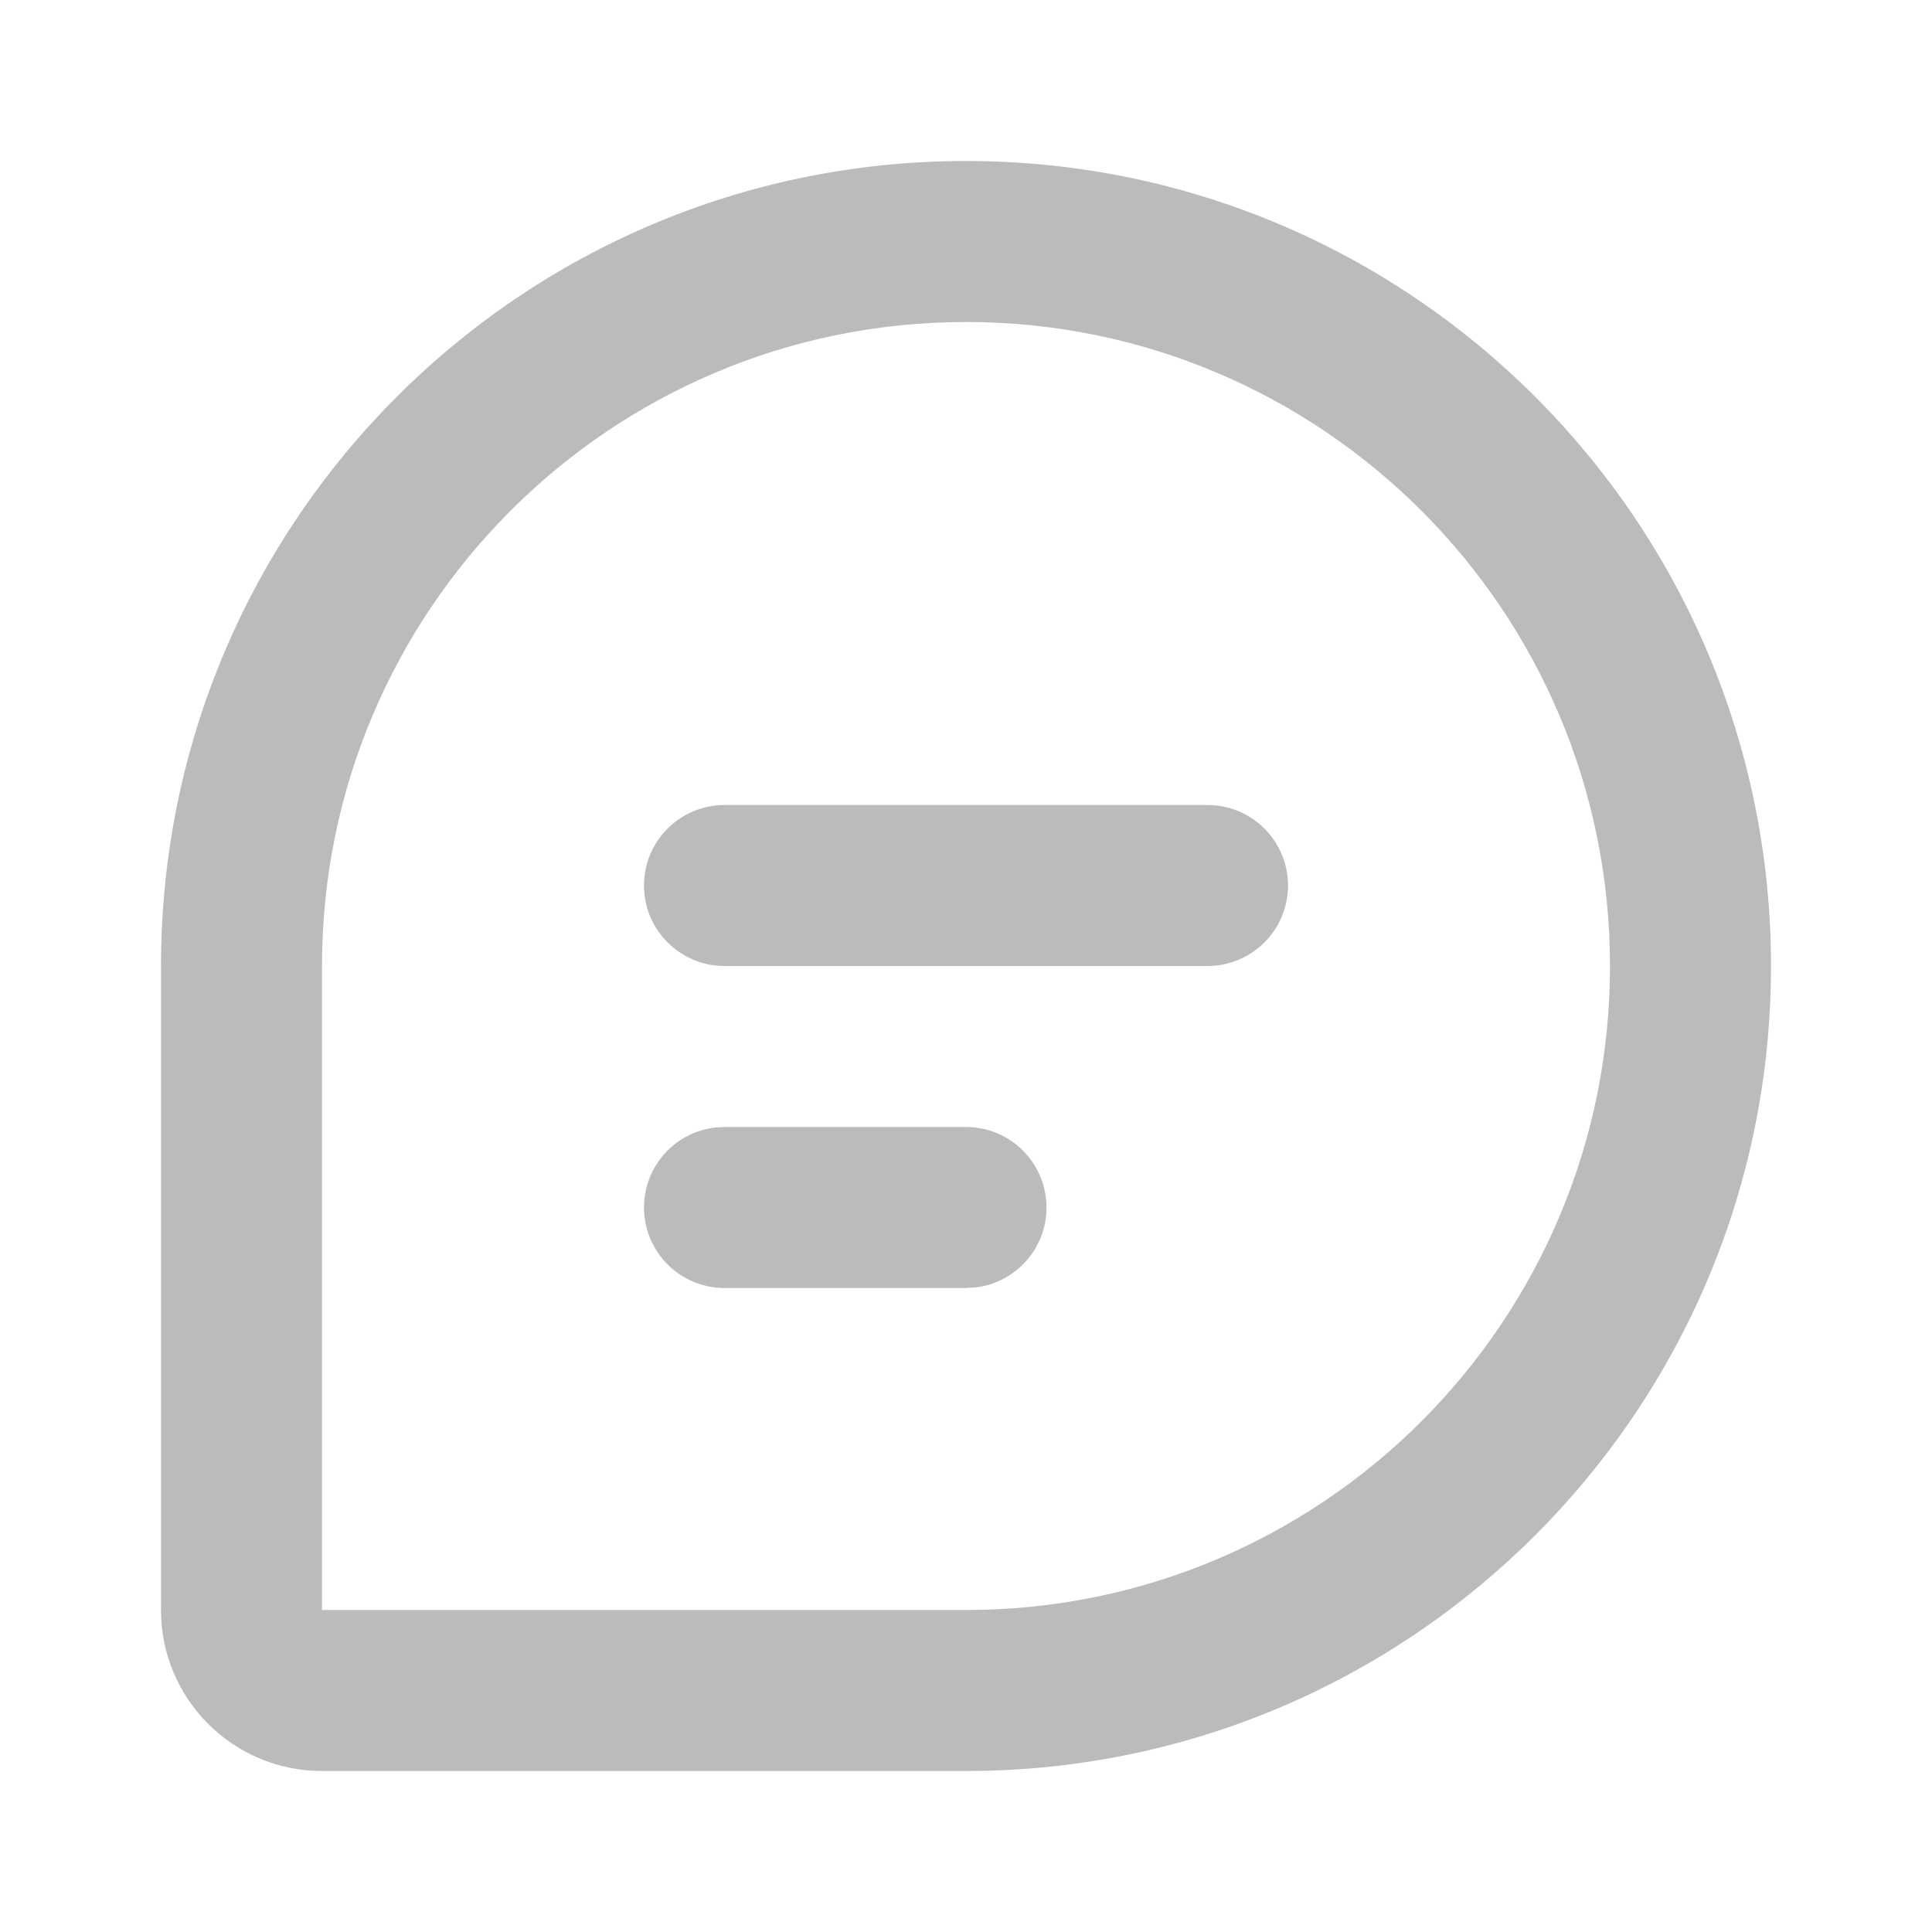
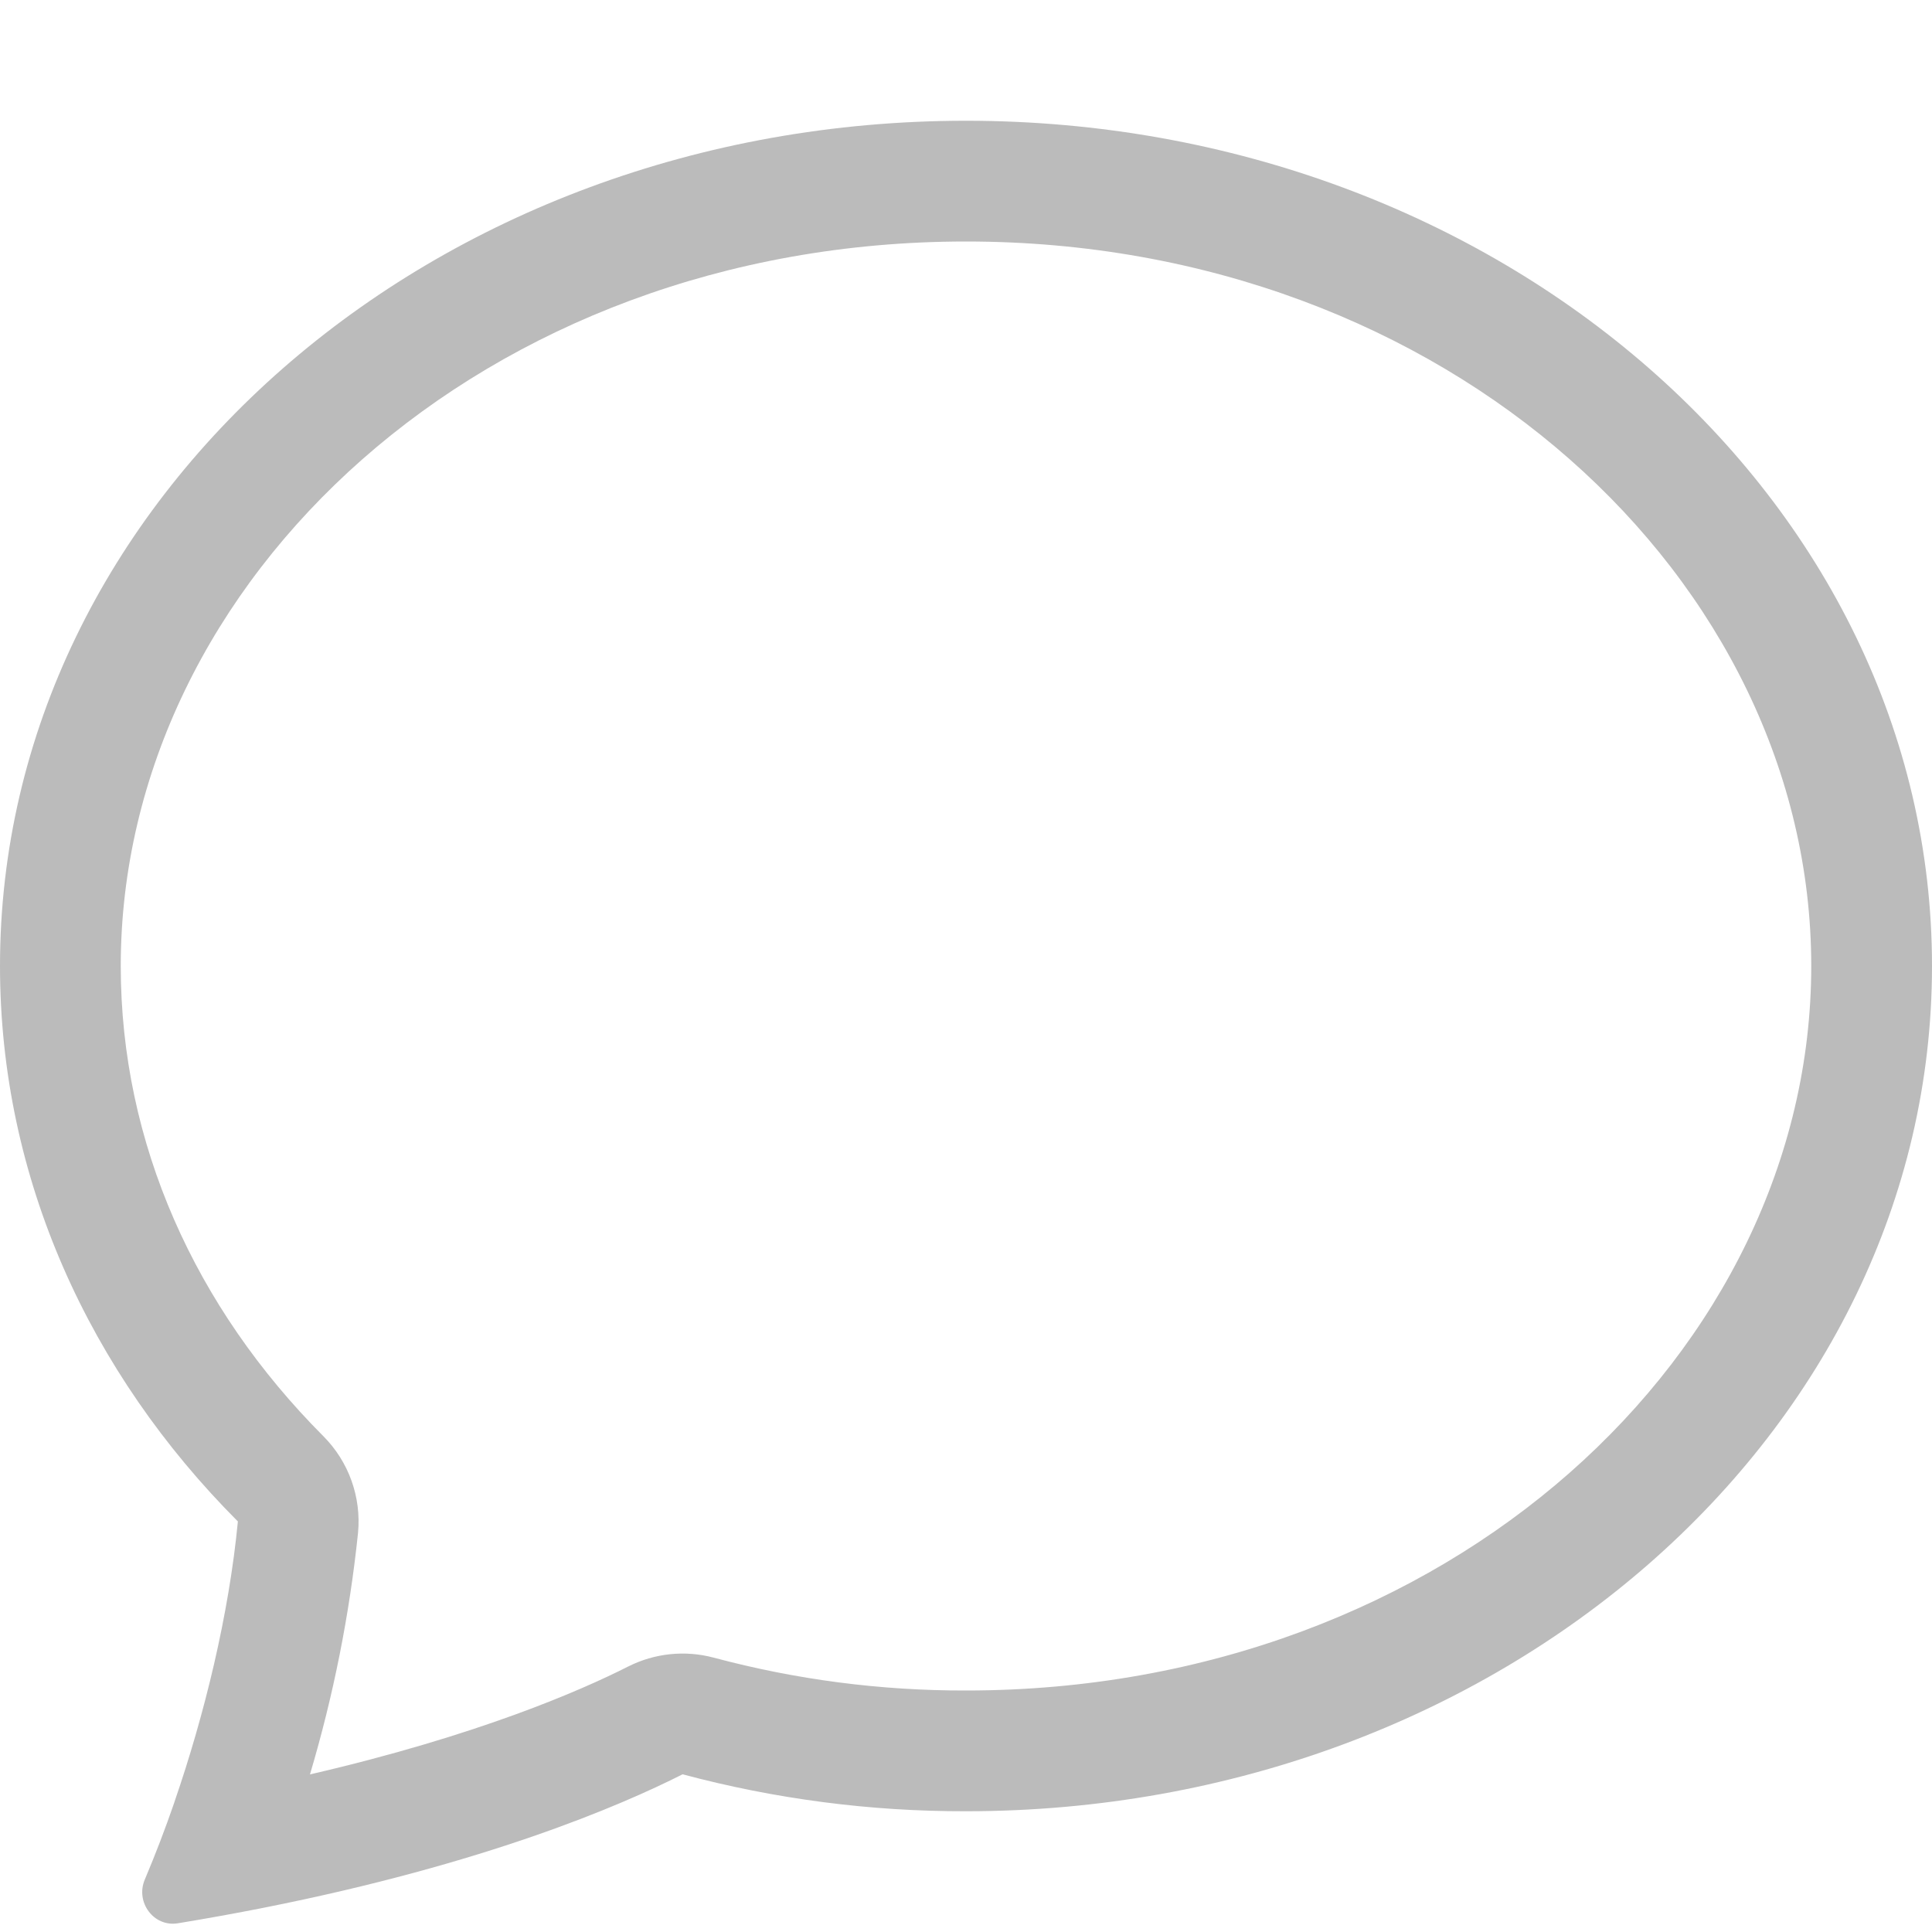
- <svg xmlns="http://www.w3.org/2000/svg" width="800px" height="800px" viewBox="0 0 24 24" version="1.1">
-   <g id="页面-1" stroke="none" stroke-width="1" fill="none" fill-rule="evenodd">
-     <g id="Contact" fill-rule="nonzero">
-       <g id="chat_1_line">
-         <path d="M24,0 L24,24 L0,24 L0,0 L24,0 Z M12.593,23.258 L12.582,23.26 L12.511,23.295 L12.492,23.299 L12.492,23.299 L12.477,23.295 L12.406,23.26 C12.396,23.256 12.387,23.259 12.382,23.265 L12.378,23.276 L12.361,23.703 L12.366,23.723 L12.377,23.736 L12.48,23.81 L12.495,23.814 L12.495,23.814 L12.507,23.81 L12.611,23.736 L12.623,23.72 L12.623,23.72 L12.627,23.703 L12.61,23.276 C12.608,23.266 12.601,23.259 12.593,23.258 L12.593,23.258 Z M12.858,23.145 L12.845,23.147 L12.66,23.24 L12.65,23.25 L12.65,23.25 L12.647,23.261 L12.665,23.691 L12.67,23.703 L12.67,23.703 L12.678,23.71 L12.879,23.803 C12.891,23.807 12.902,23.803 12.908,23.795 L12.912,23.781 L12.878,23.167 C12.875,23.155 12.867,23.147 12.858,23.145 L12.858,23.145 Z M12.143,23.147 C12.133,23.142 12.122,23.145 12.116,23.153 L12.11,23.167 L12.076,23.781 C12.075,23.793 12.083,23.802 12.093,23.805 L12.108,23.803 L12.309,23.71 L12.319,23.702 L12.319,23.702 L12.323,23.691 L12.34,23.261 L12.337,23.249 L12.337,23.249 L12.328,23.24 L12.143,23.147 Z" id="MingCute" fill-rule="nonzero">
- 
- </path>
-         <path d="M12,2 C17.523,2 22,6.477 22,12 C22,17.523 17.523,22 12,22 L4,22 C2.895,22 2,21.105 2,20 L2,12 C2,6.477 6.477,2 12,2 Z M12,4 C7.582,4 4,7.582 4,12 L4,20 L12,20 C16.418,20 20,16.418 20,12 C20,7.582 16.418,4 12,4 Z M12,14 C12.552,14 13,14.448 13,15 C13,15.513 12.614,15.936 12.117,15.993 L12,16 L9,16 C8.448,16 8,15.552 8,15 C8,14.487 8.386,14.064 8.883,14.007 L9,14 L12,14 Z M15,10 C15.552,10 16,10.448 16,11 C16,11.552 15.552,12 15,12 L9,12 C8.448,12 8,11.552 8,11 C8,10.448 8.448,10 9,10 L15,10 Z" id="形状" fill="#bbb">
- 
- </path>
-       </g>
-     </g>
-   </g>
+ <svg xmlns="http://www.w3.org/2000/svg" width="16" height="16" fill="#bbb" class="bi bi-chat" viewBox="0 0 16 16">
+   <path d="M2.678 11.894a1 1 0 0 1 .287.801 11 11 0 0 1-.398 2c1.395-.323 2.247-.697 2.634-.893a1 1 0 0 1 .71-.074A8 8 0 0 0 8 14c3.996 0 7-2.807 7-6s-3.004-6-7-6-7 2.808-7 6c0 1.468.617 2.83 1.678 3.894m-.493 3.905a22 22 0 0 1-.713.129c-.2.032-.352-.176-.273-.362a10 10 0 0 0 .244-.637l.003-.01c.248-.72.45-1.548.524-2.319C.743 11.37 0 9.76 0 8c0-3.866 3.582-7 8-7s8 3.134 8 7-3.582 7-8 7a9 9 0 0 1-2.347-.306c-.52.263-1.639.742-3.468 1.105" />
</svg>
